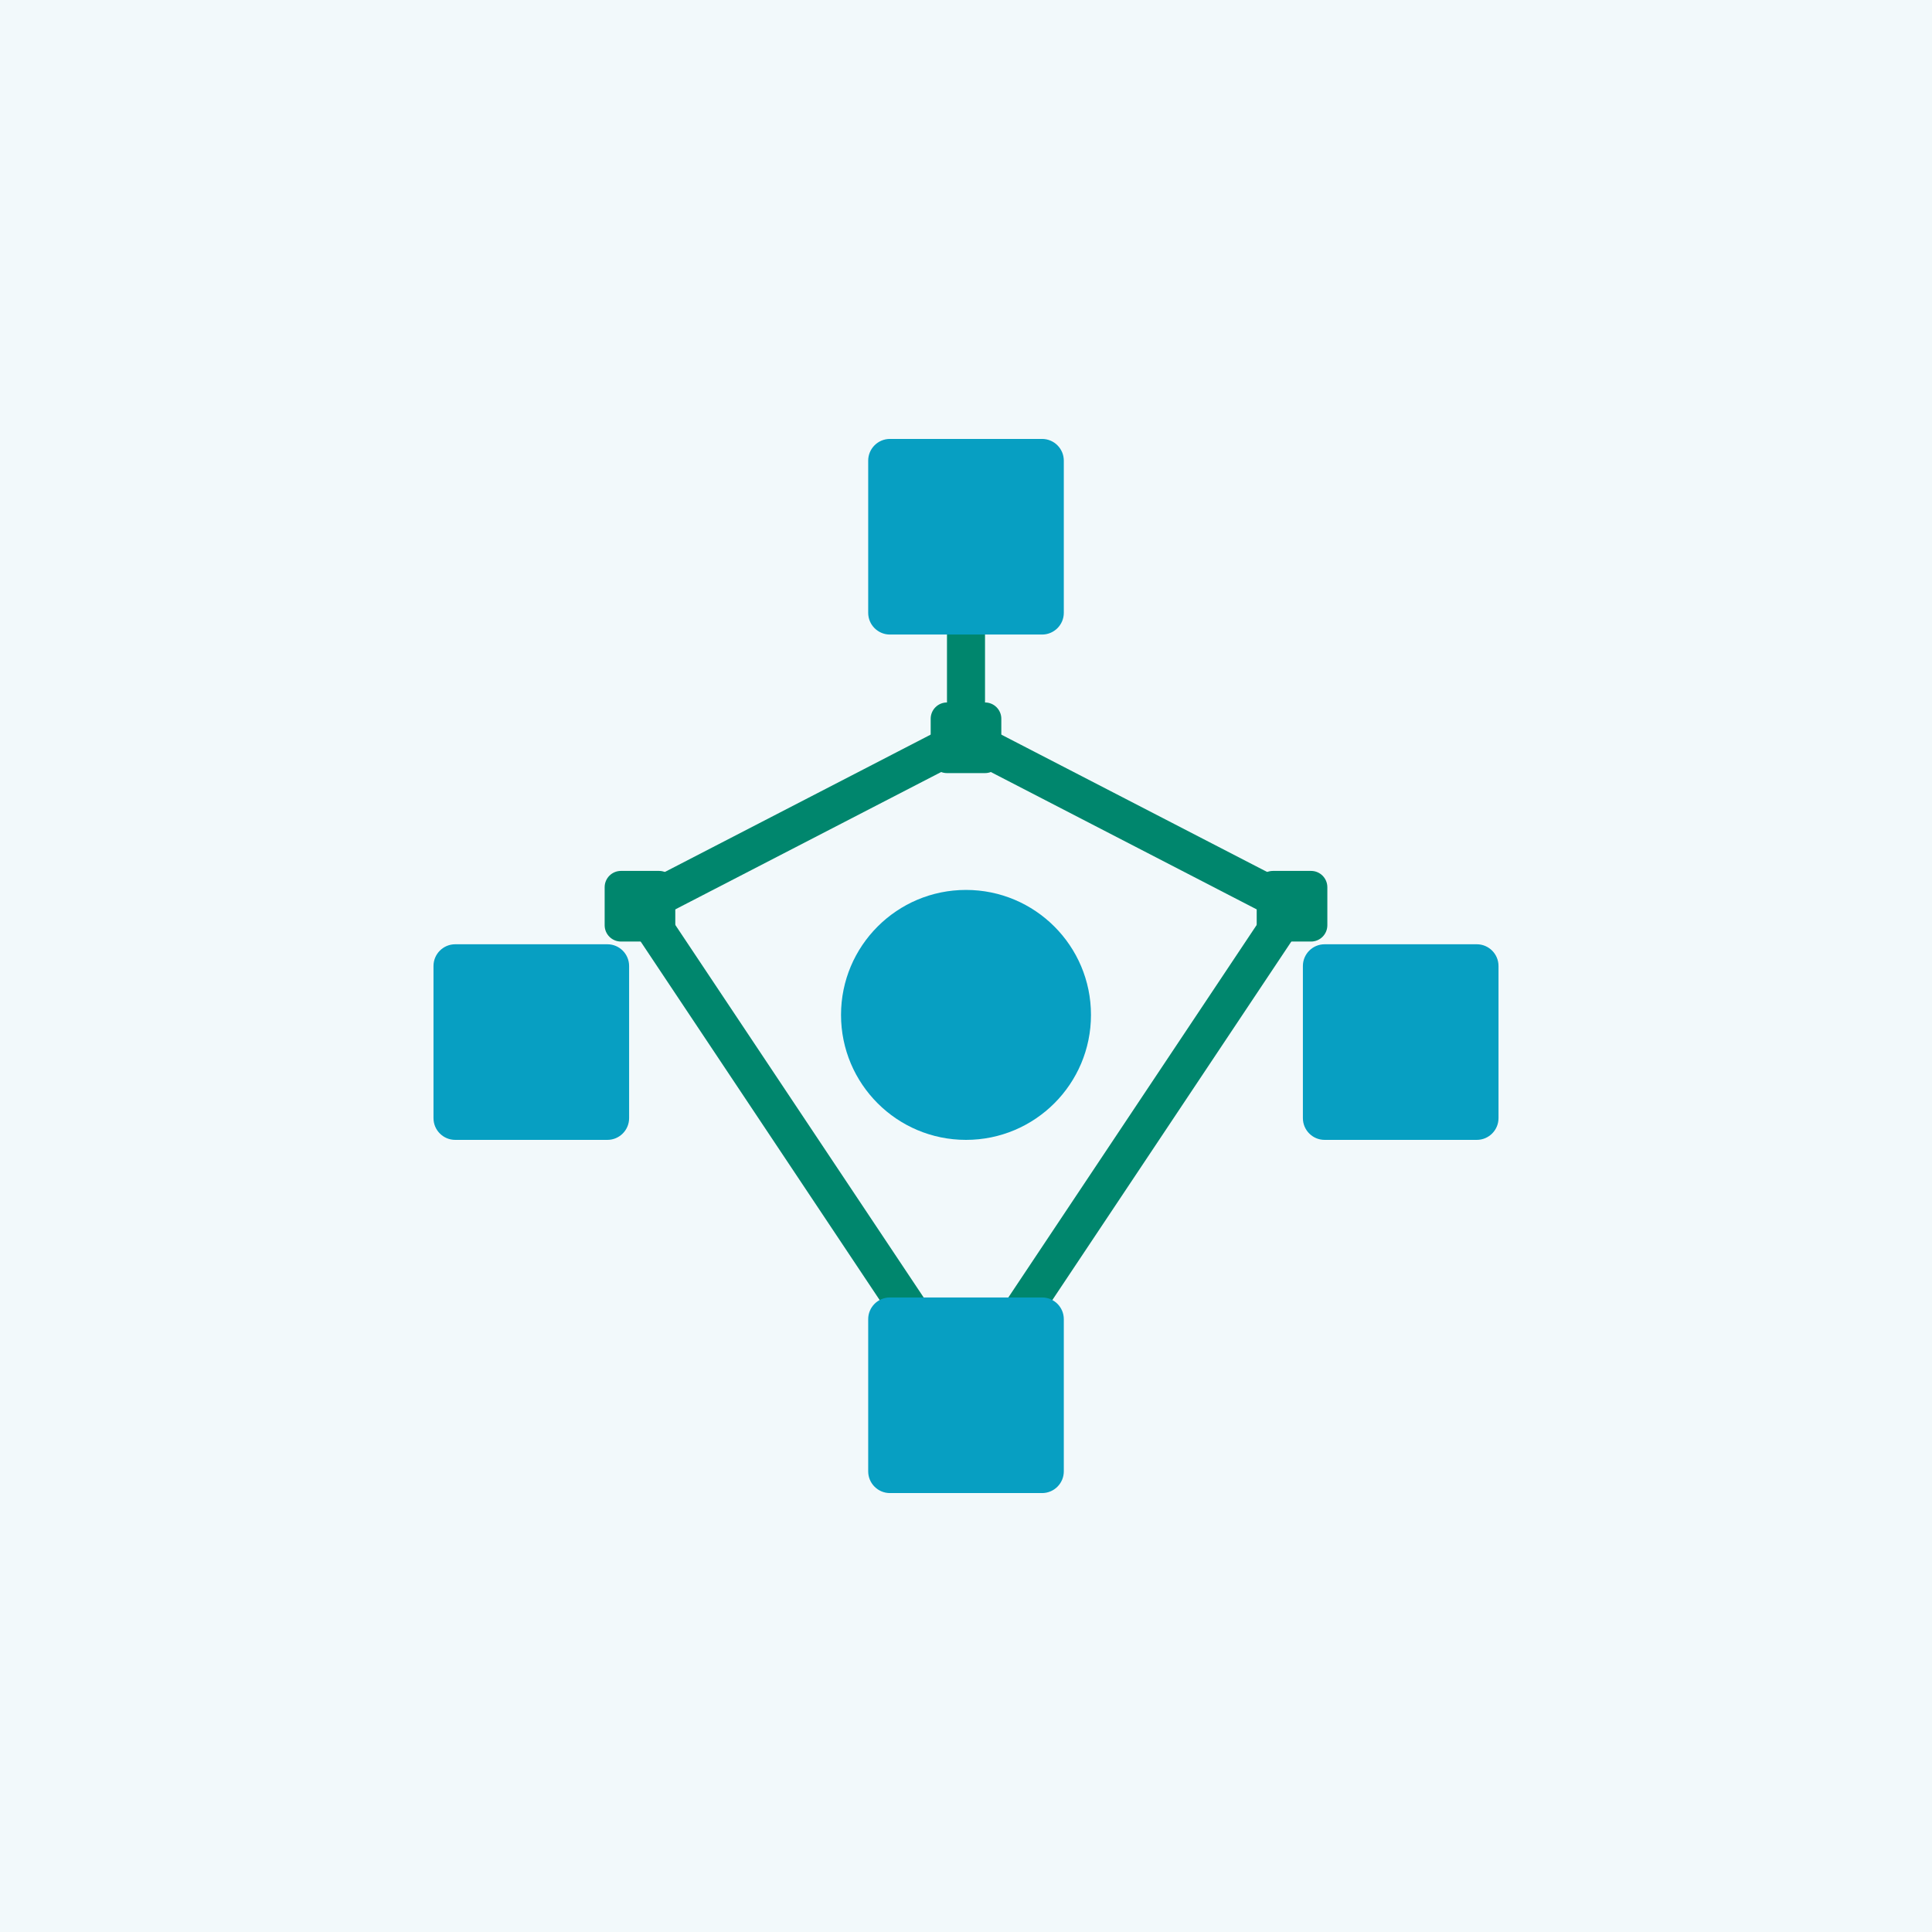
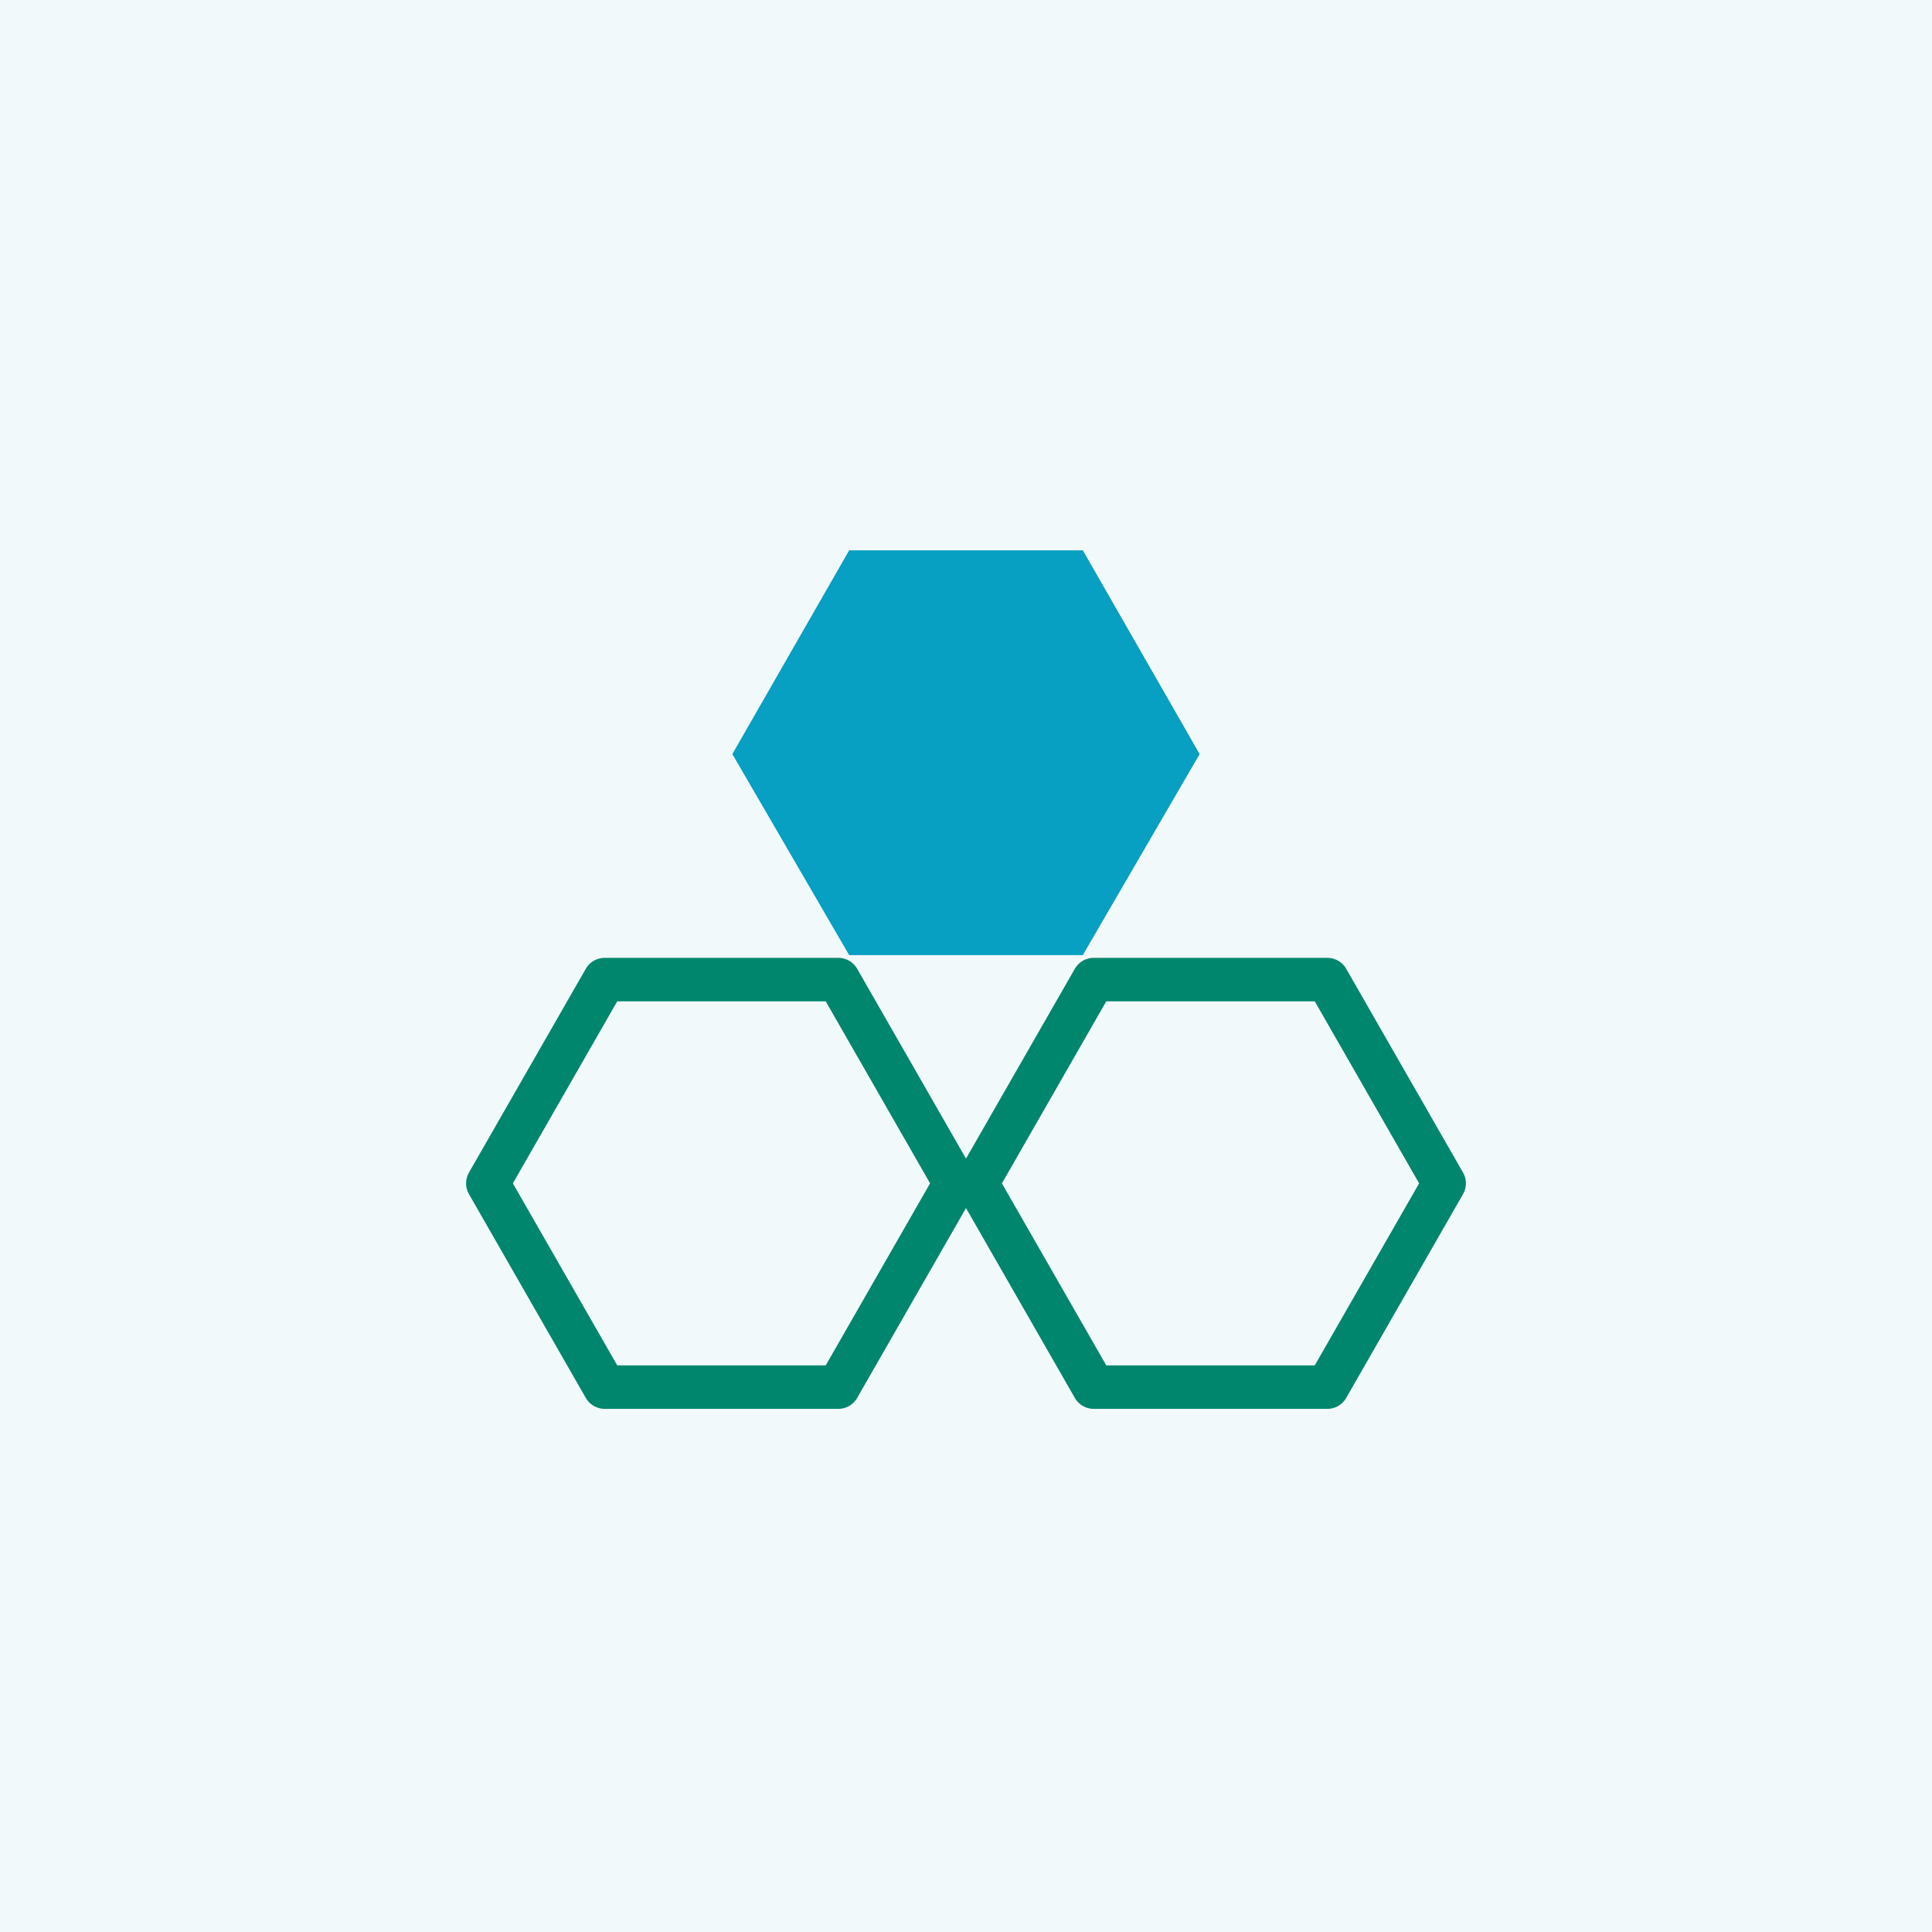
<svg xmlns="http://www.w3.org/2000/svg" viewBox="0 0 512 512">
  <rect width="512" height="512" fill="#f2f9fb" />
  <g transform="translate(71.68 71.68) scale(0.72)">
-     <g fill="none" stroke="#00866d" stroke-width="14" stroke-linecap="round" stroke-linejoin="round">
-       <path d="M256 134 L256 172" />
-       <path d="M256 172 L136 234" />
-       <path d="M256 172 L376 234" />
-       <path d="M136 234 L256 414" />
-       <path d="M376 234 L256 414" />
+     <path d="M170 178 L213 103 L299 103 L342 178 L299 252 L213 252 Z" fill="#079fc2" />
+     <g fill="none" stroke="#00866d" stroke-width="16" stroke-linejoin="round">
+       <path d="M80 336 L123 261 L209 261 L252 336 L209 411 L123 411 Z" />
+       <path d="M260 336 L303 261 L389 261 L432 336 L389 411 L303 411 Z" />
    </g>
-     <rect x="220" y="62" width="72" height="72" rx="8" fill="#079fc2" />
-     <rect x="60" y="248" width="72" height="72" rx="8" fill="#079fc2" />
-     <rect x="380" y="248" width="72" height="72" rx="8" fill="#079fc2" />
-     <rect x="220" y="378" width="72" height="72" rx="8" fill="#079fc2" />
-     <rect x="243" y="159" width="26" height="26" rx="6" fill="#00866d" />
-     <rect x="123" y="221" width="26" height="26" rx="6" fill="#00866d" />
-     <rect x="363" y="221" width="26" height="26" rx="6" fill="#00866d" />
-     <circle cx="256" cy="274" r="46" fill="#079fc2" />
  </g>
</svg>
